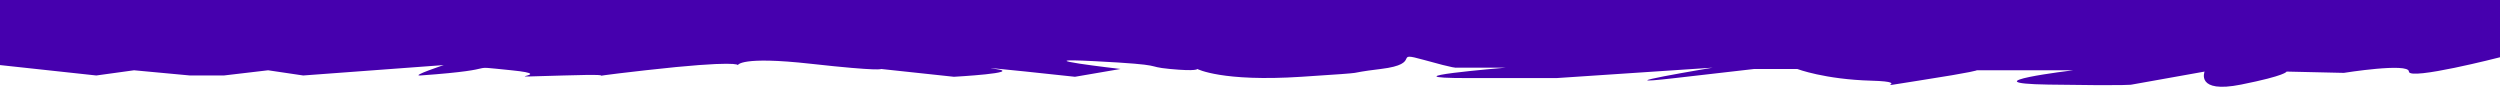
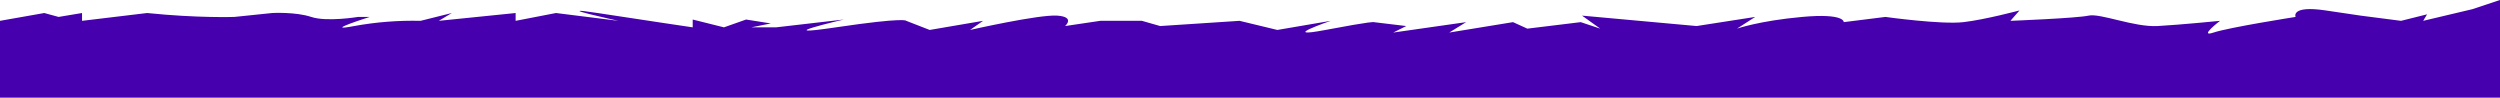
- <svg xmlns="http://www.w3.org/2000/svg" viewBox="0 0 1921 66.69">
+ <svg xmlns="http://www.w3.org/2000/svg" id="Layer_1" data-name="Layer 1" viewBox="0 0 1920 75">
  <defs>
    <style>.cls-1{fill:#4600ae;}</style>
  </defs>
-   <g id="Layer_1" data-name="Layer 1">
-     <path class="cls-1" d="M-1,302l74,8,29-4,43,4h26l34-4,27,4,108-8s-25.79,8.56-18,8c70-5,30-8,70-4s-23,6,40,4-8,4,63-4,71-4,71-4,2-7,56-1,54,4,54,4l56,6s54-3,32-6,61,6,61,6l35-6s-78-9-20-6,37,4,58,6,21,0,21,0,19,10,80,6,28-2,61-6,8-14,33-7,25,6,25,6h38s-97,8-29,8h68l120-8s-90,15-29,8l61-7h33s21,8,57,9-9,7,36,0,45-8,45-8h74s-83,10-19,11,64,0,64,0l56-10s-7,17,28,10,35-10,35-10l44,1s50-8,50-1,70-11,70-11V252H-1Z" transform="translate(1 -252)" />
-   </g>
+   <path class="cls-1" d="M-.33,518.27l34-6,11,3,18-3v6l50-6c39,4,67,3,67,3l29-3s18-1,30,3,36,0,36,0h9s-38,12-12,7a252,252,0,0,1,51-4l24-6-10,6,59-6v6l31-6,48,6s-55-12-16-6,73,11,73,11v-6l24,6,17-6,19,3-15,3h19l52-6s-60,14-6,6,54-5,54-5l18,7,41-7-10,7s53-12,67-11,6,8,6,8l27-4h32l14,4,61-4,29,7,41-7s-41,14-4,7,37-6,37-6l25,3-10,5,56-8-13,8,49-8,11,5,41-5,15,5-14-10,88,8,45-7-14,9s17-6,50-9,32,4,32,4l32-4s43,6,60,4,43-9,43-9l-7,8s51-2,60-4,35,9,53,8,48-4,48-4-17,13-5,9,63-12,63-12-4-9,23-5l27,4,31,4,20-5-3,5,38-9,21-7v75H-.33Z" transform="translate(0.33 -502.27)" />
</svg>
